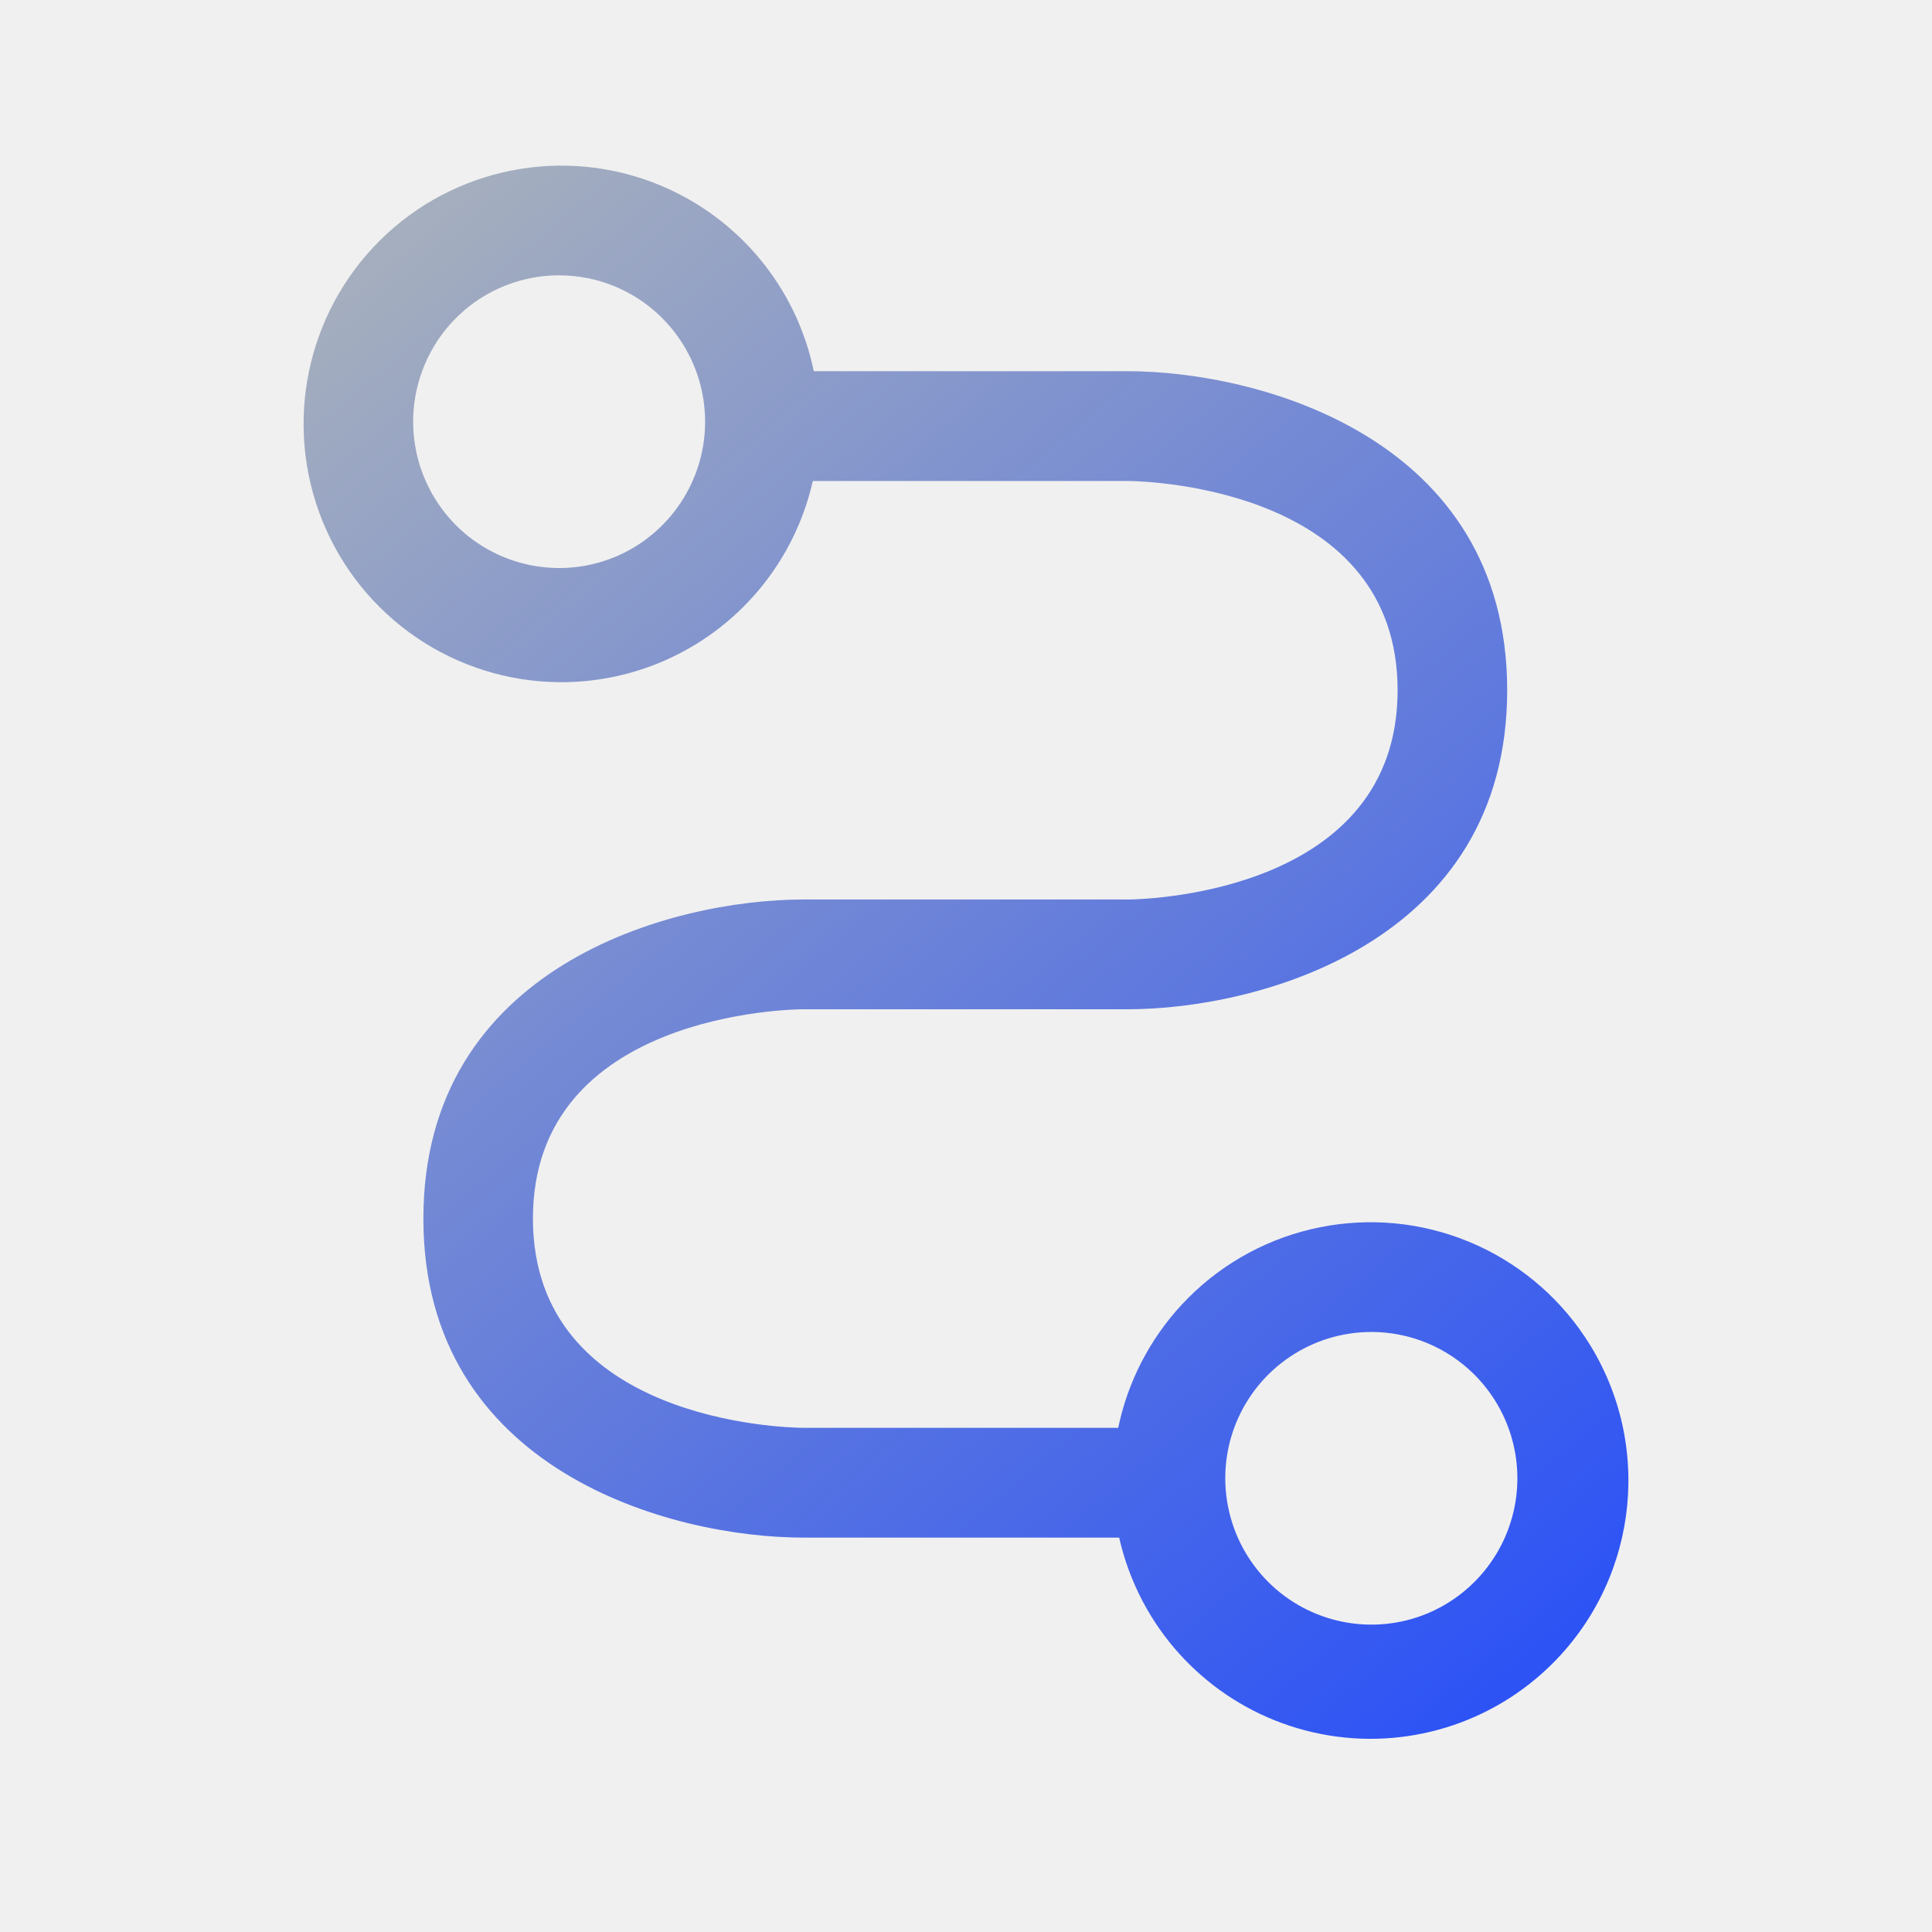
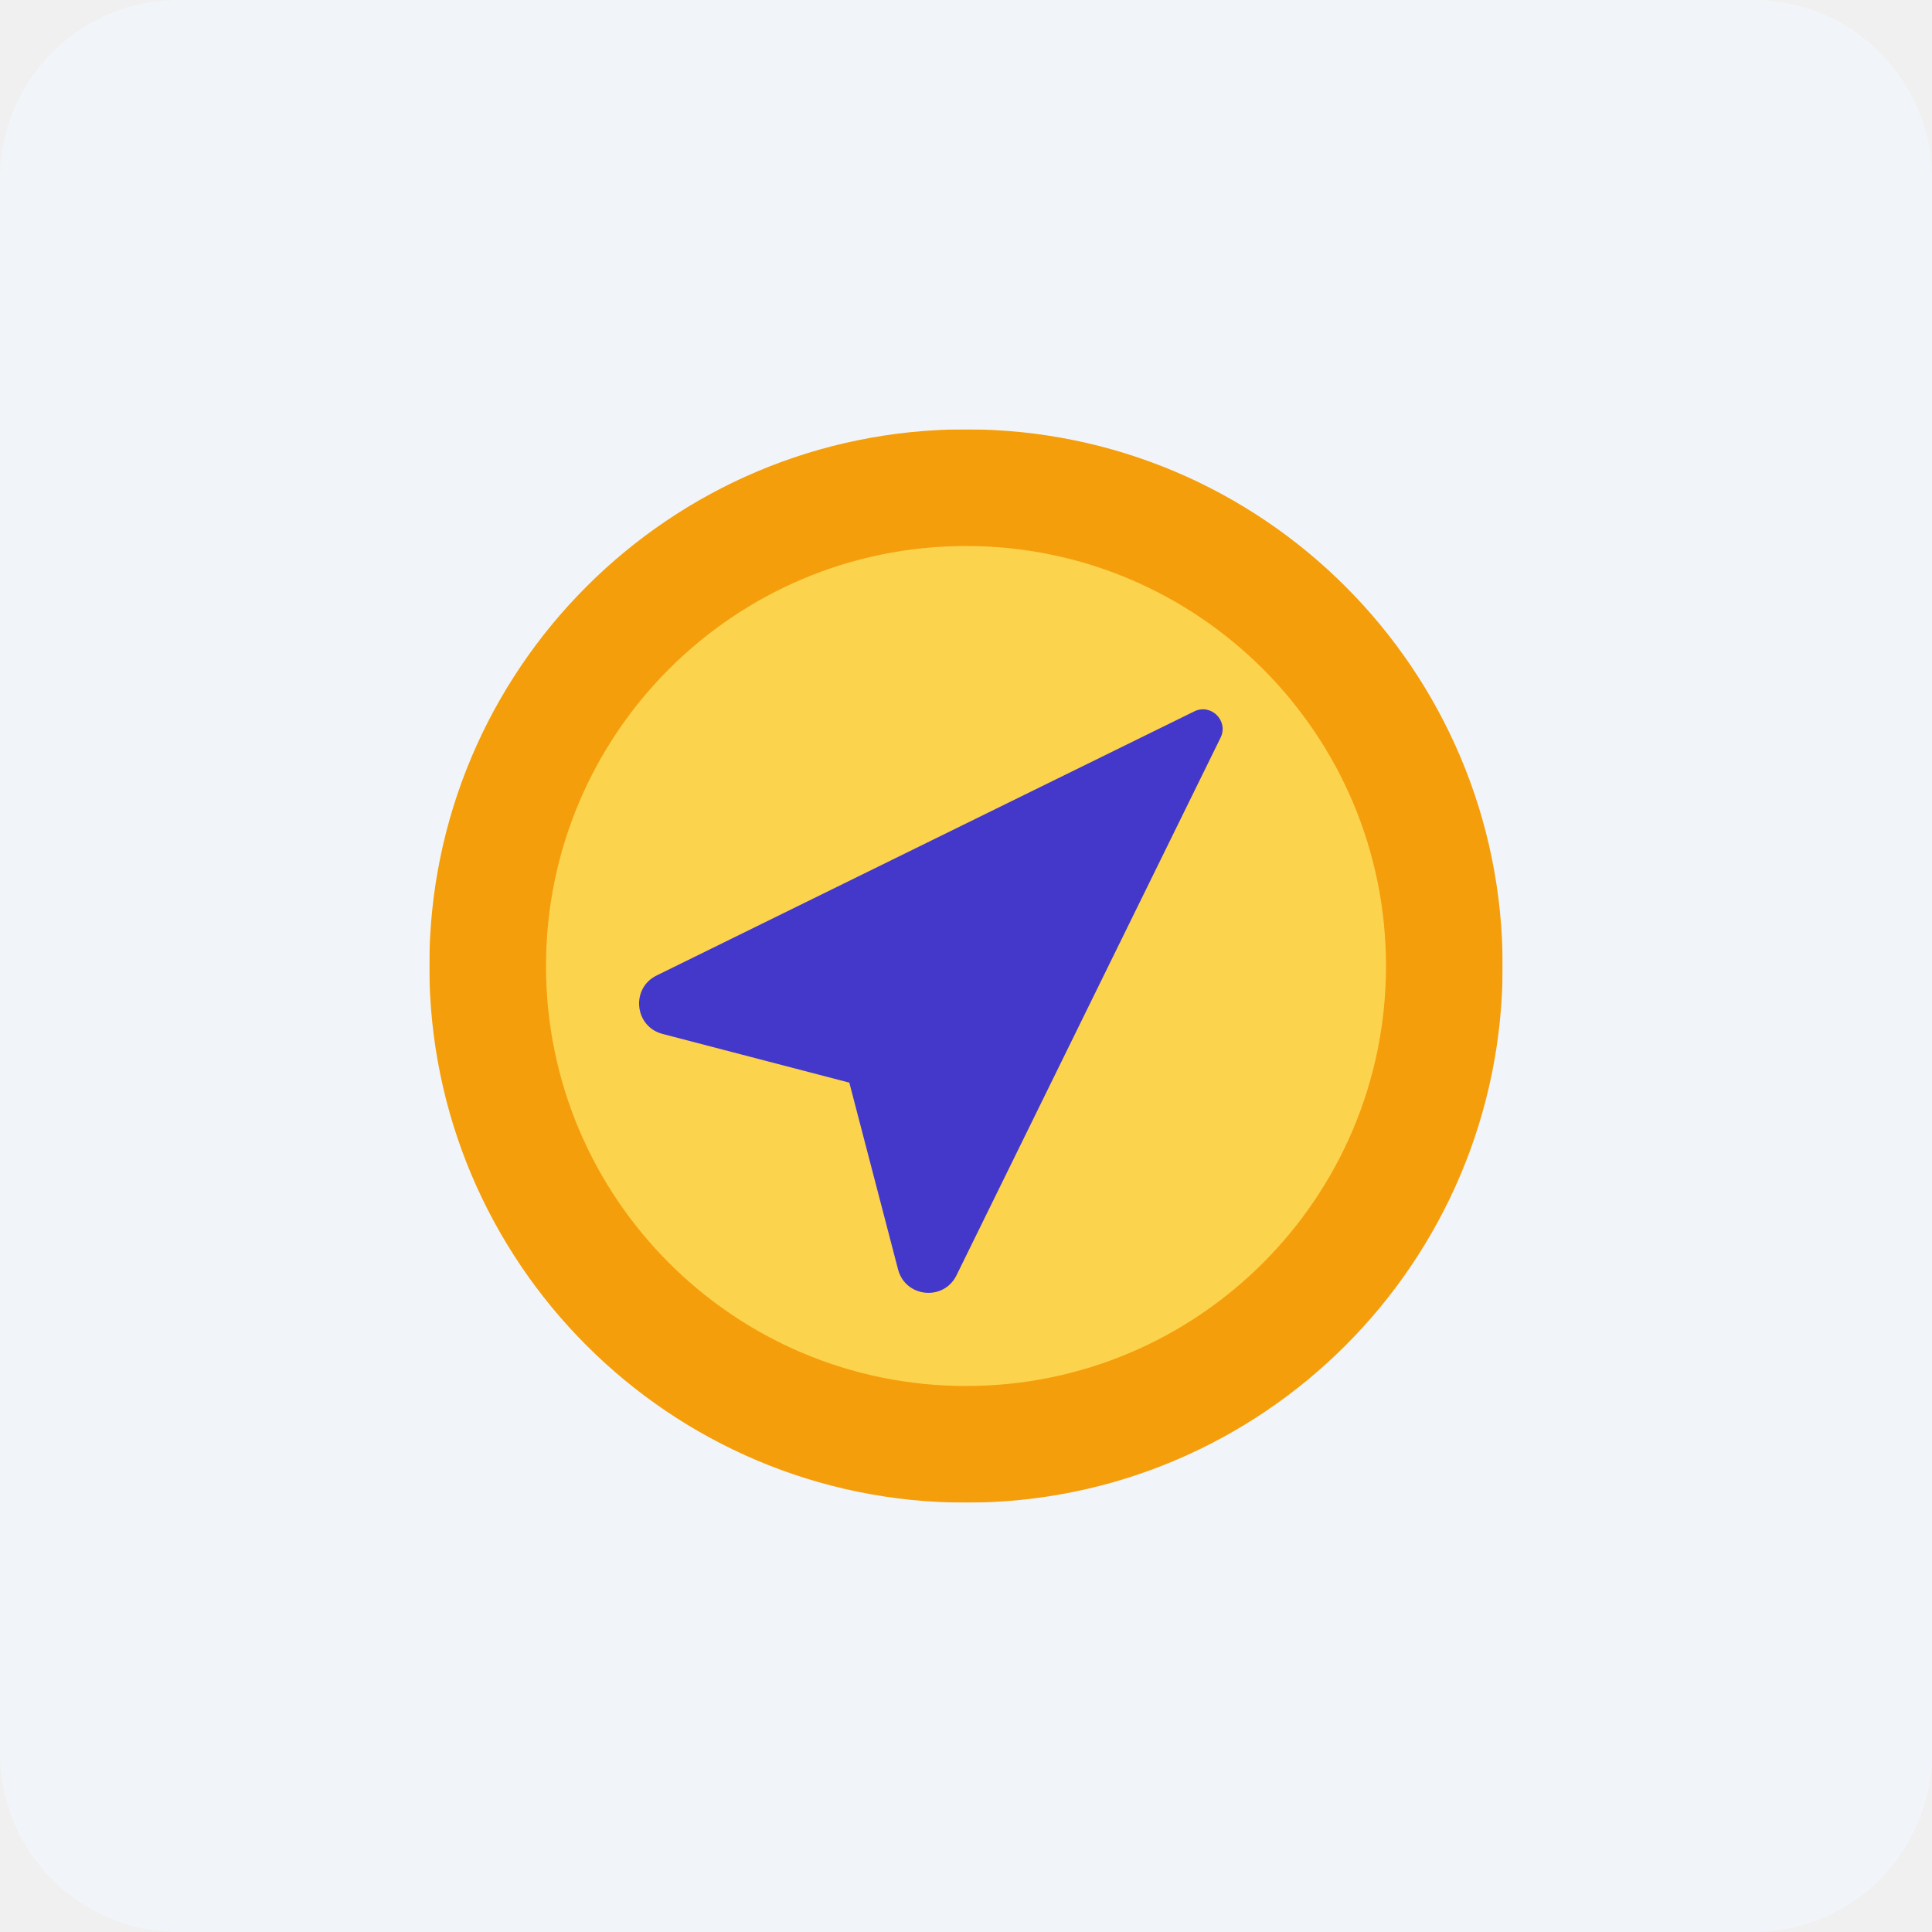
- <svg xmlns="http://www.w3.org/2000/svg" width="70" height="70">
-   <linearGradient id="a" x1="14.543%" x2="85.457%" y1="0%" y2="100%">
-     <stop offset="0" stop-color="#a4aebe" />
-     <stop offset="1" stop-color="#2d53f5" />
-   </linearGradient>
-   <path fill="url(#a)" d="M12.933.72a9.345 9.345 0 0 1 5.552 6.729h11.363c4.763 0 13.76 2.413 13.76 11.56 0 9.146-8.997 11.559-13.76 11.559H18.099c-.397 0-9.79.132-9.79 7.582 0 7.34 9.12 7.577 9.767 7.582h11.44l.052-.24a9.363 9.363 0 0 1 2.477-4.459 9.334 9.334 0 0 1 10.183-2.04 9.345 9.345 0 0 1 4.196 3.446 9.372 9.372 0 0 1-1.15 11.81 9.331 9.331 0 0 1-15.237-3.008 9.372 9.372 0 0 1-.487-1.531H18.1c-4.764 0-13.76-2.413-13.76-11.56 0-9.146 8.996-11.559 13.76-11.559h11.806c.883-.014 9.732-.352 9.732-7.582s-8.849-7.569-9.732-7.582H18.45a9.37 9.37 0 0 1-2.533 4.577 9.339 9.339 0 0 1-6.657 2.713 9.328 9.328 0 0 1-5.167-1.616 9.355 9.355 0 0 1-3.406-4.216A9.375 9.375 0 0 1 2.764 2.713 9.335 9.335 0 0 1 12.934.72zm25.753 41.54a5.28 5.28 0 0 0-2.94.893 5.3 5.3 0 0 0-2.25 5.443 5.307 5.307 0 0 0 1.448 2.715 5.29 5.29 0 0 0 5.767 1.15 5.308 5.308 0 0 0 1.717-8.648 5.287 5.287 0 0 0-3.742-1.554zM9.26 3.975A5.285 5.285 0 0 0 4.372 7.25a5.312 5.312 0 0 0 1.147 5.778 5.29 5.29 0 0 0 5.768 1.15 5.31 5.31 0 0 0 0-9.797 5.283 5.283 0 0 0-2.026-.405z" transform="translate(11 6)" />
+ <svg xmlns="http://www.w3.org/2000/svg" height="54" viewBox="0 0 54 54" width="54">
+   <mask id="a" fill="#fff">
+     <path d="m0 0h30v30h-30z" fill="#fff" fill-rule="evenodd" />
+   </mask>
+   <g fill="none" fill-rule="evenodd">
+     <rect fill="#f1f5f9" height="54" rx="5" width="54" />
+     <g transform="translate(12 12)">
+       <path d="m15-0c8.284 0 15 6.716 15 15 0 8.284-6.716 15-15 15-8.284 0-15-6.715-15-15 0-8.284 6.716-15 15-15" fill="#f59e0b" mask="url(#a)" />
+       <path d="m15 3.261c6.483 0 11.739 5.256 11.739 11.739 0 6.483-5.256 11.739-11.739 11.739-6.483 0-11.739-5.256-11.739-11.739 0-6.484 5.256-11.739 11.739-11.739" fill="#fcd34d" />
+       <path d="m6.519 16.899 5.22 1.361 1.362 5.221c.205.785 1.275.893 1.633.165l7.381-15.027c.231-.471-.265-.967-.736-.735l-15.026 7.381c-.729.357-.621 1.428.164 1.633" fill="#4338ca" />
+     </g>
+   </g>
</svg>
